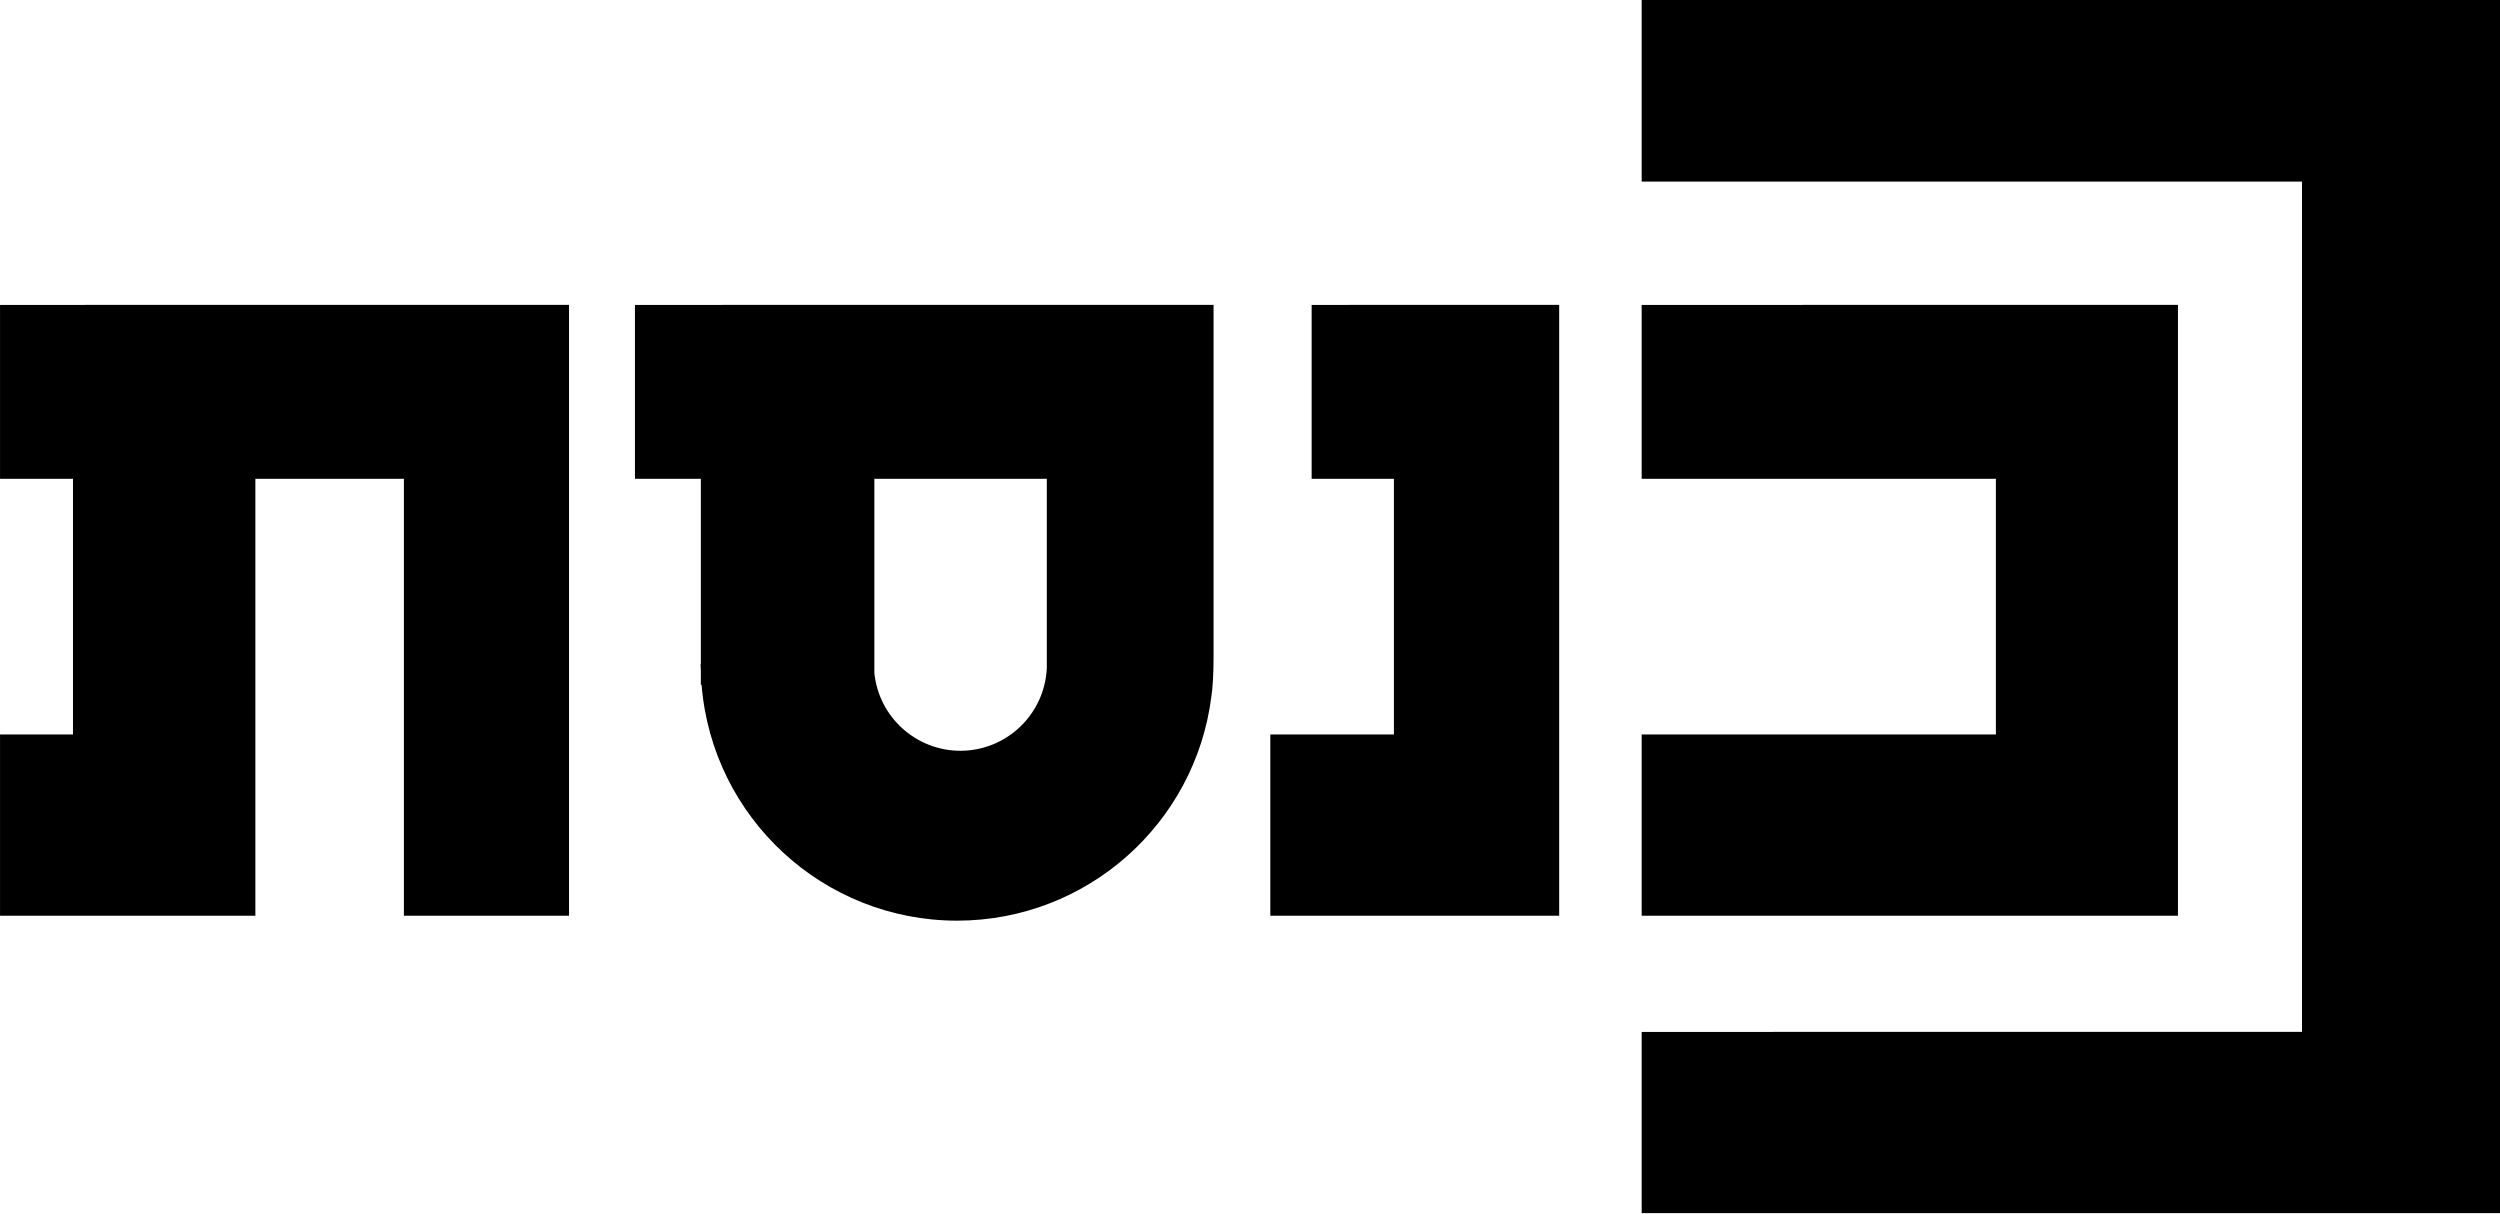
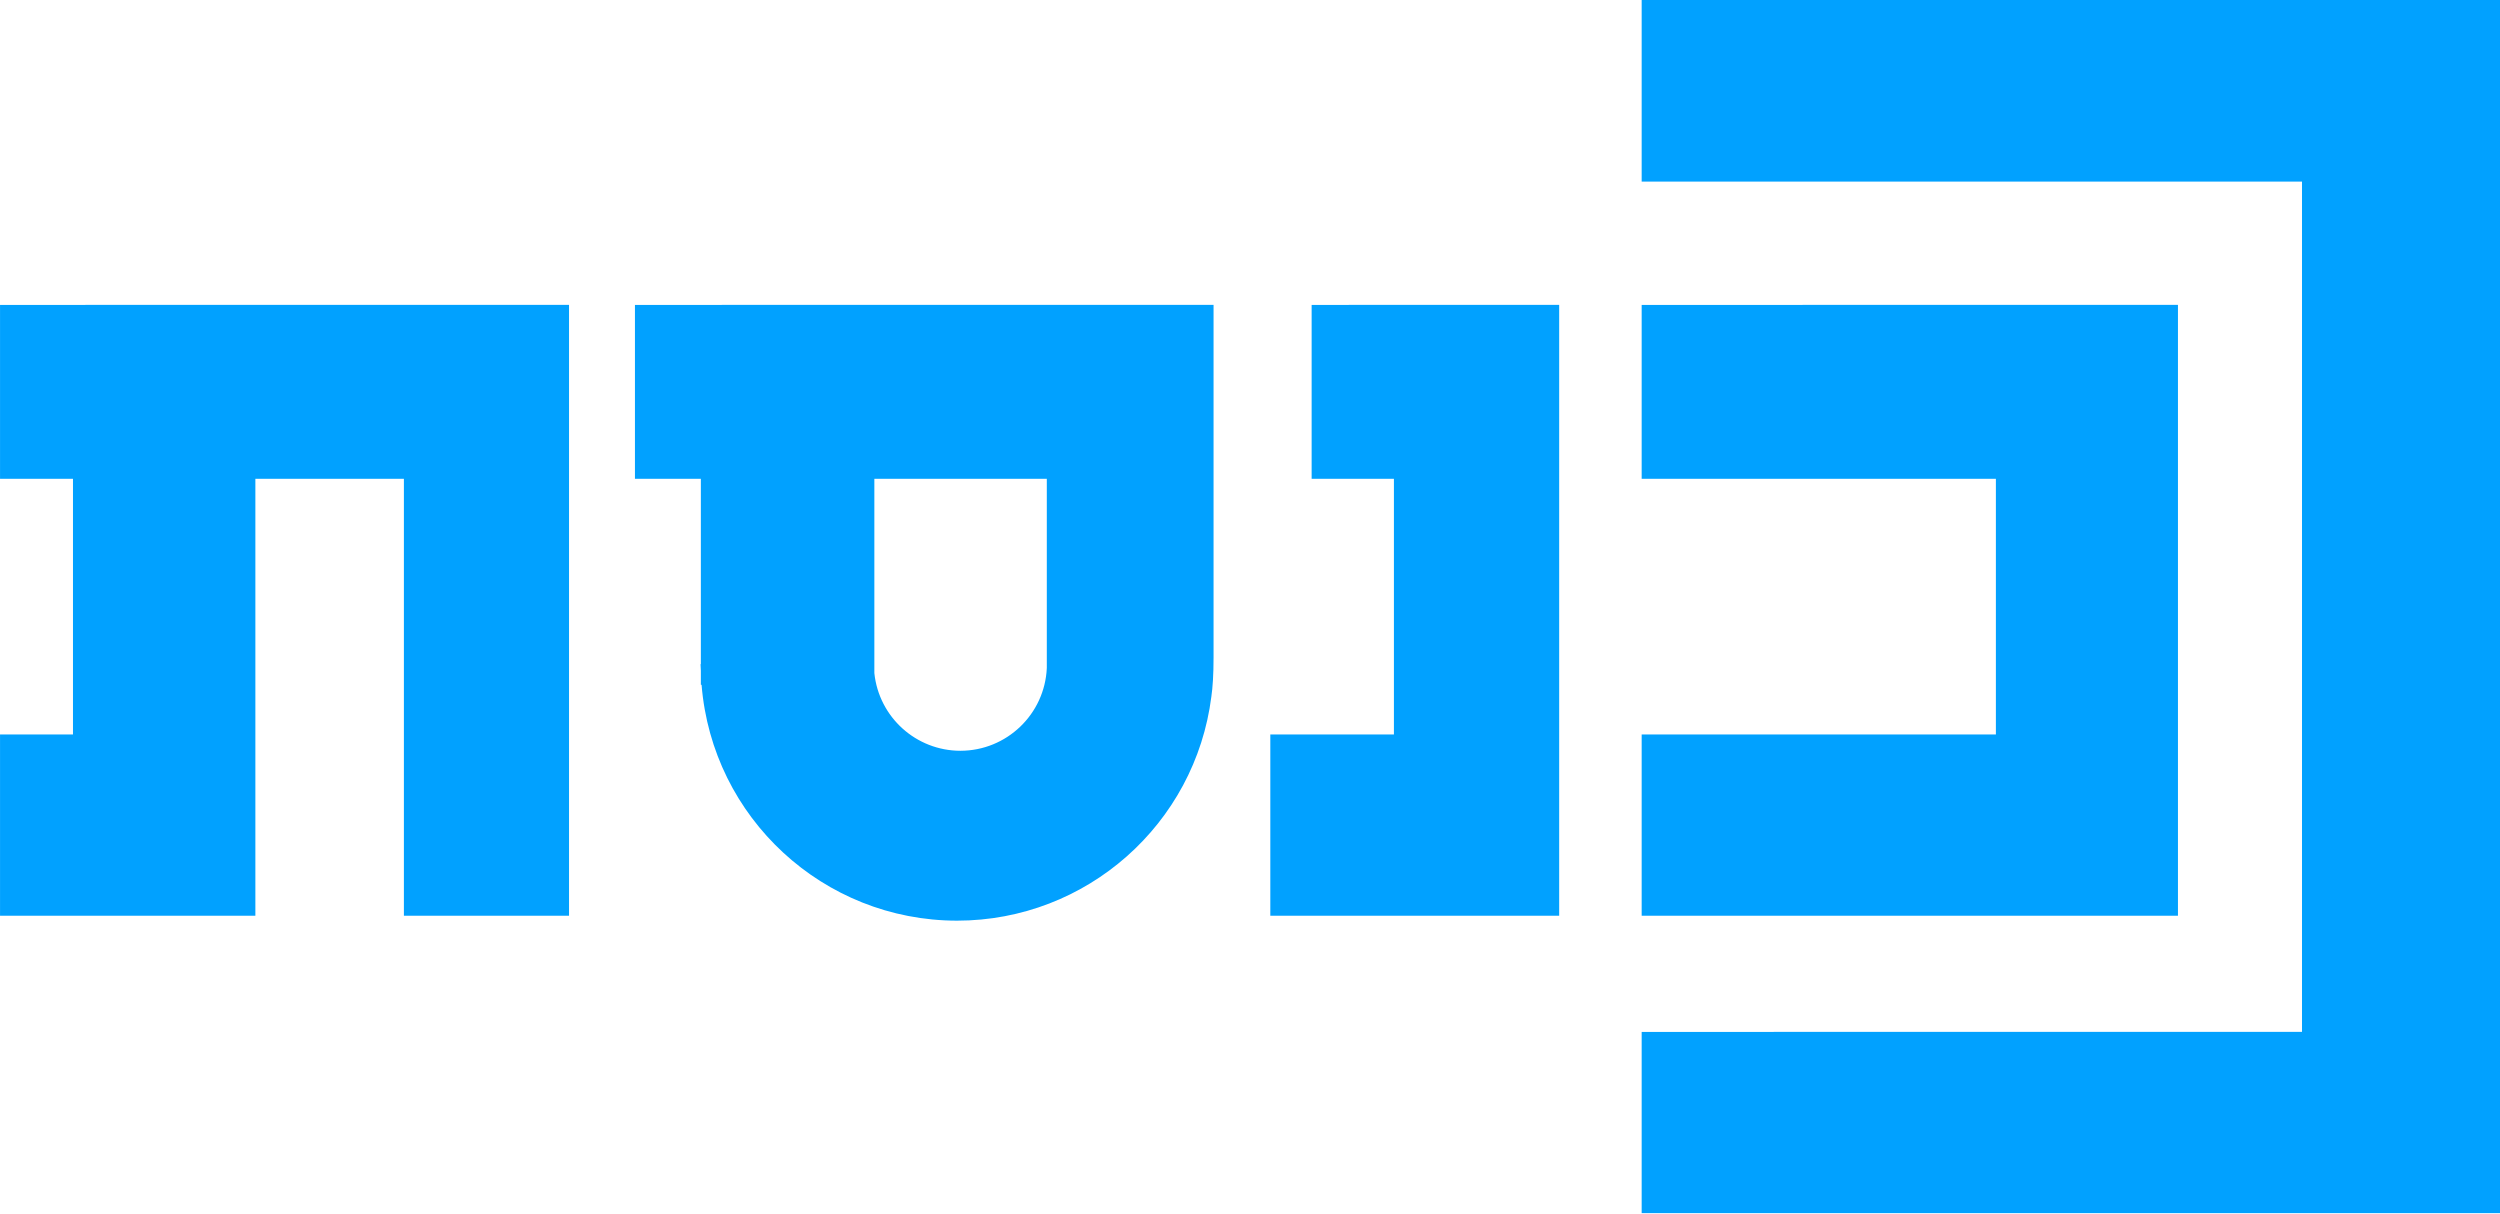
<svg xmlns="http://www.w3.org/2000/svg" width="703.16" height="341.22" version="1.1" viewBox="0 0 186.04 90.281">
-   <g transform="translate(-10.983 -192.96)" stroke-width=".614">
+   <g transform="translate(-10.983 -192.96)" fill="#01a1ff" stroke-width=".614">
    <path d="m10.983 215.65v12.941h5.429v19.026h-5.429v13.489h19.002v-32.516h11.053v32.516h12.289v-45.457z" />
    <path d="m58.232 215.65v12.941h4.905v13.794h-0.024v2e-3c0.006 0.161 0.014 0.322 0.024 0.482v1.051h0.053c0.798 9.909 9.069 17.547 19.011 17.554 9.649-4e-3 17.727-7.196 18.927-16.678 0.098-0.673 0.163-1.625 0.163-2.92v-26.227zm17.816 12.941h12.834v14.081c-0.153 3.442-2.985 6.155-6.43 6.159-3.3-4e-3 -6.065-2.5-6.404-5.783z" />
    <path d="m108.59 215.65v12.941h6.123v19.026h-9.198v13.489h21.496v-45.457z" />
    <path d="m133.15 215.65v12.941h26.36v19.026l-26.36 6.8e-4v13.489h39.909v-45.457z" />
    <path d="m133.15 192.96v13.514h49.14v63.277l-49.14 6.8e-4v13.489h63.882v-90.28z" />
  </g>
</svg>
